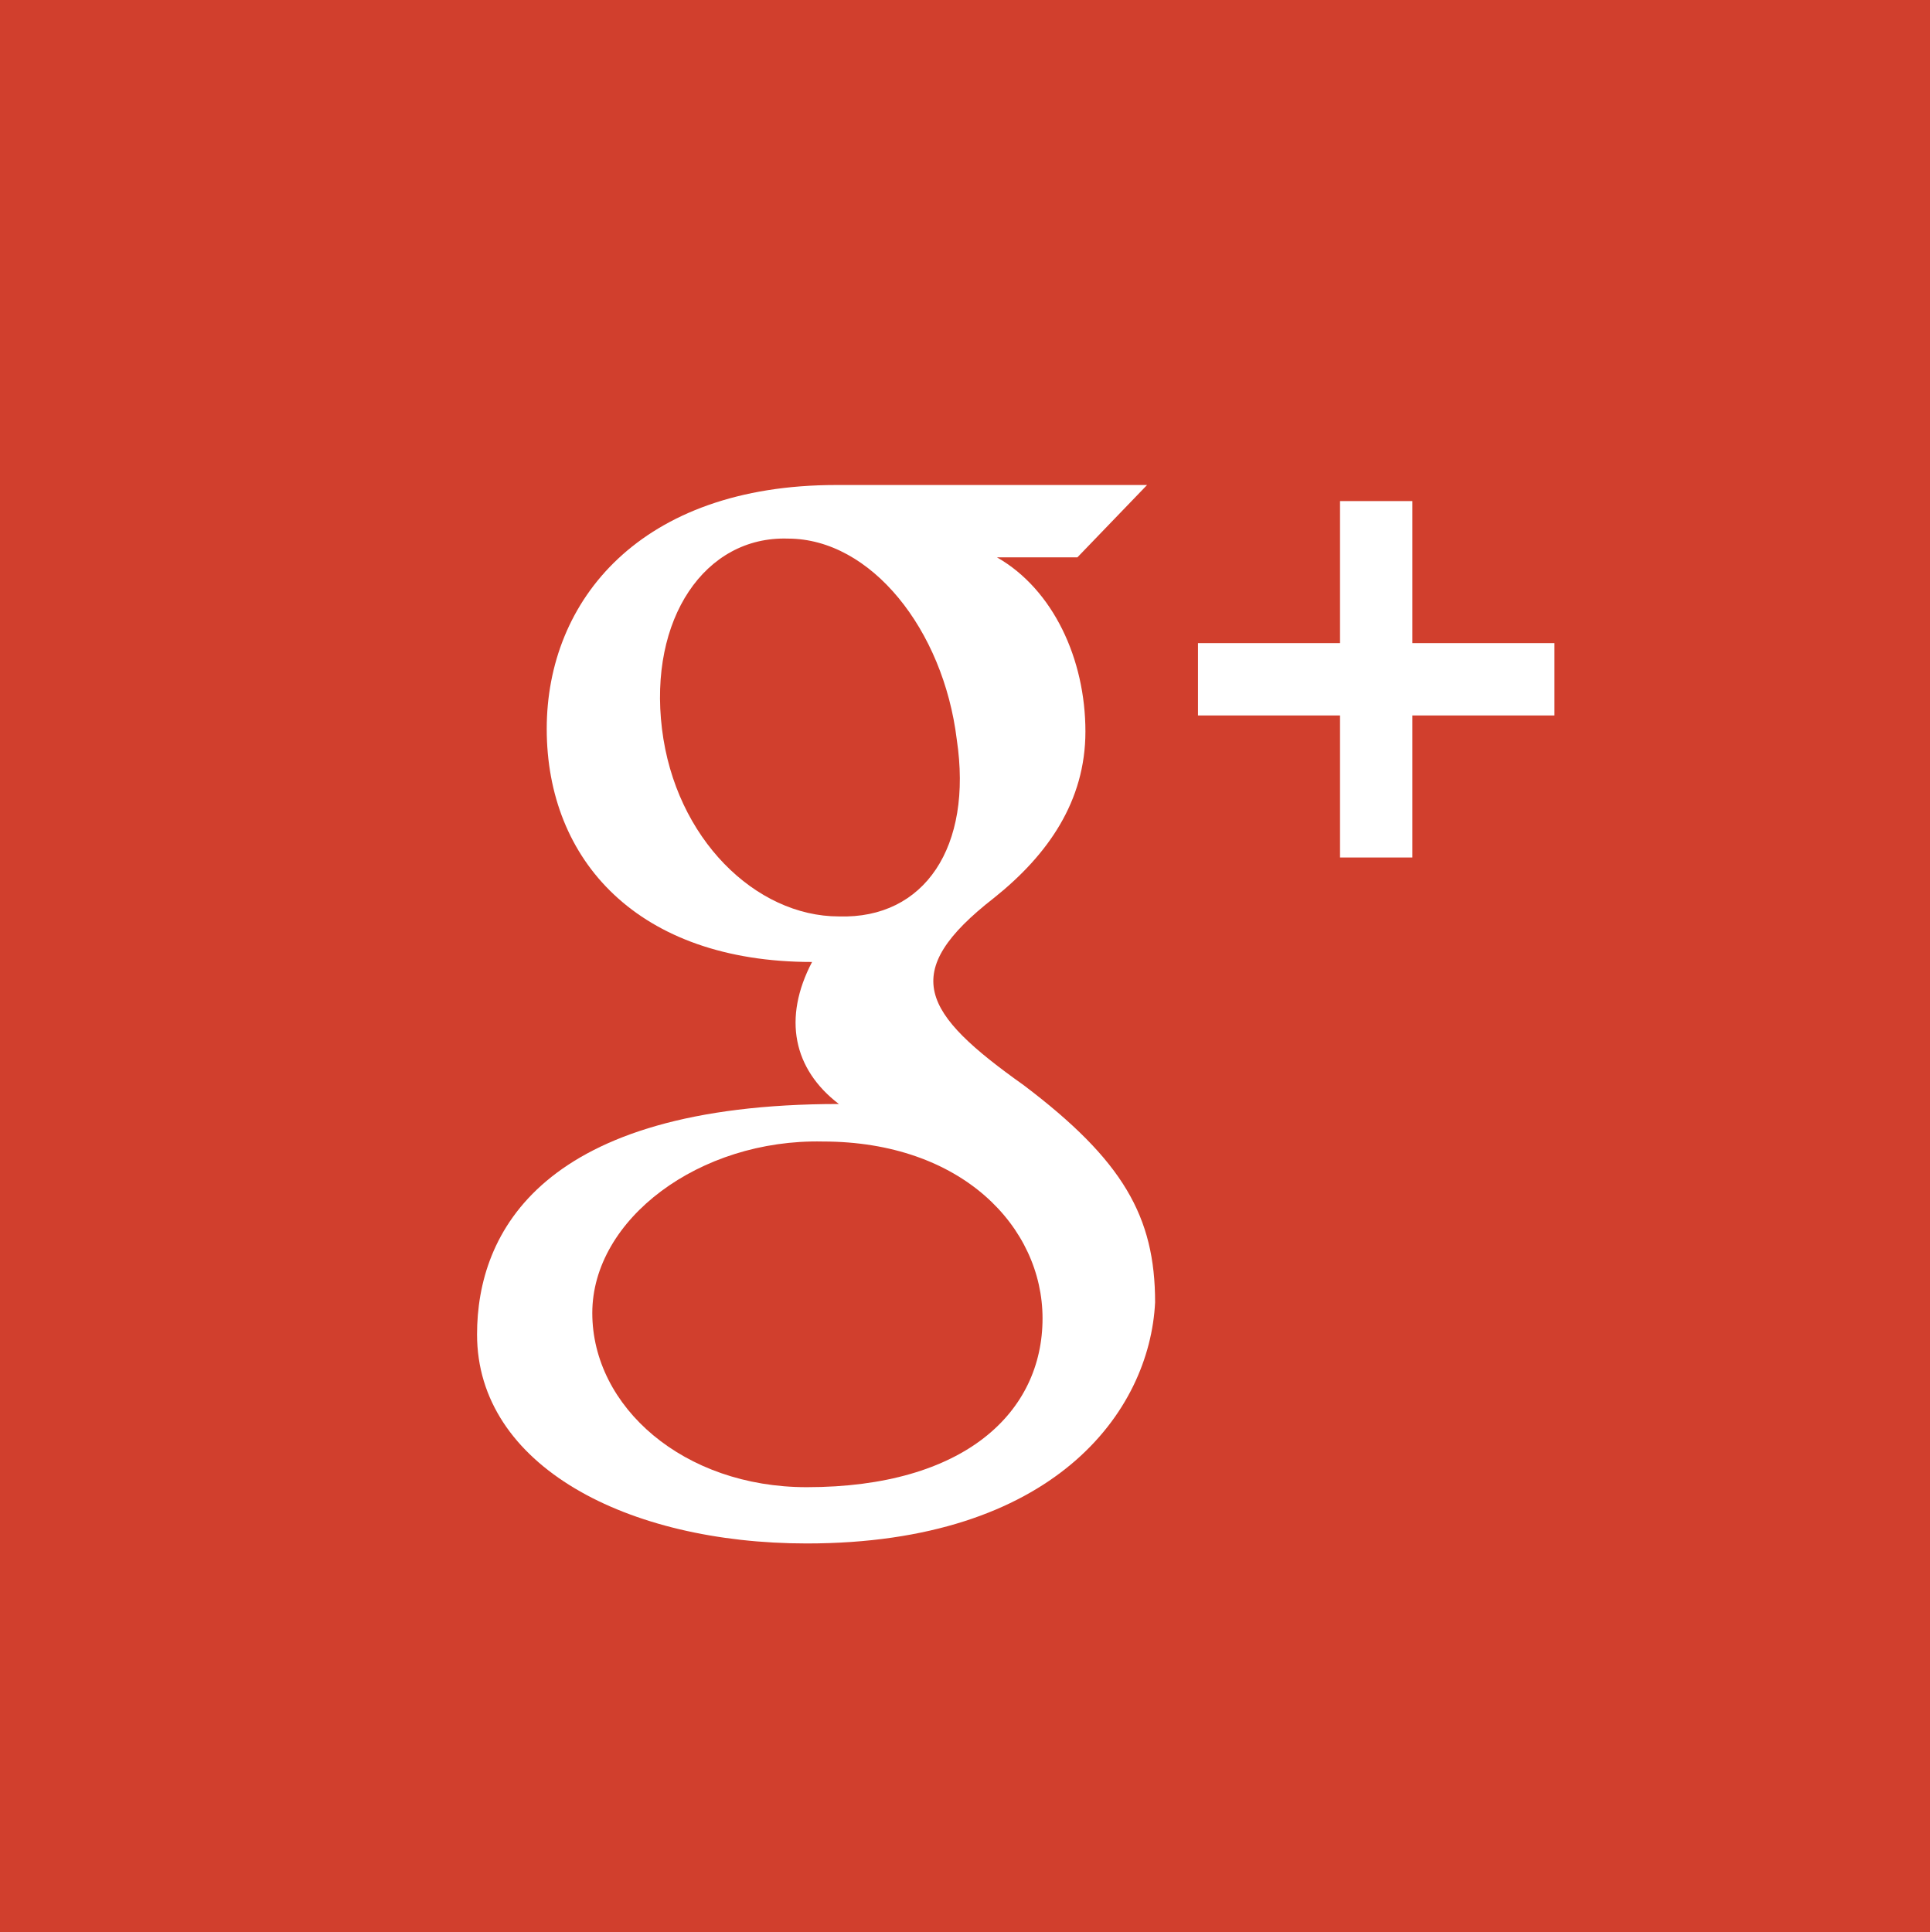
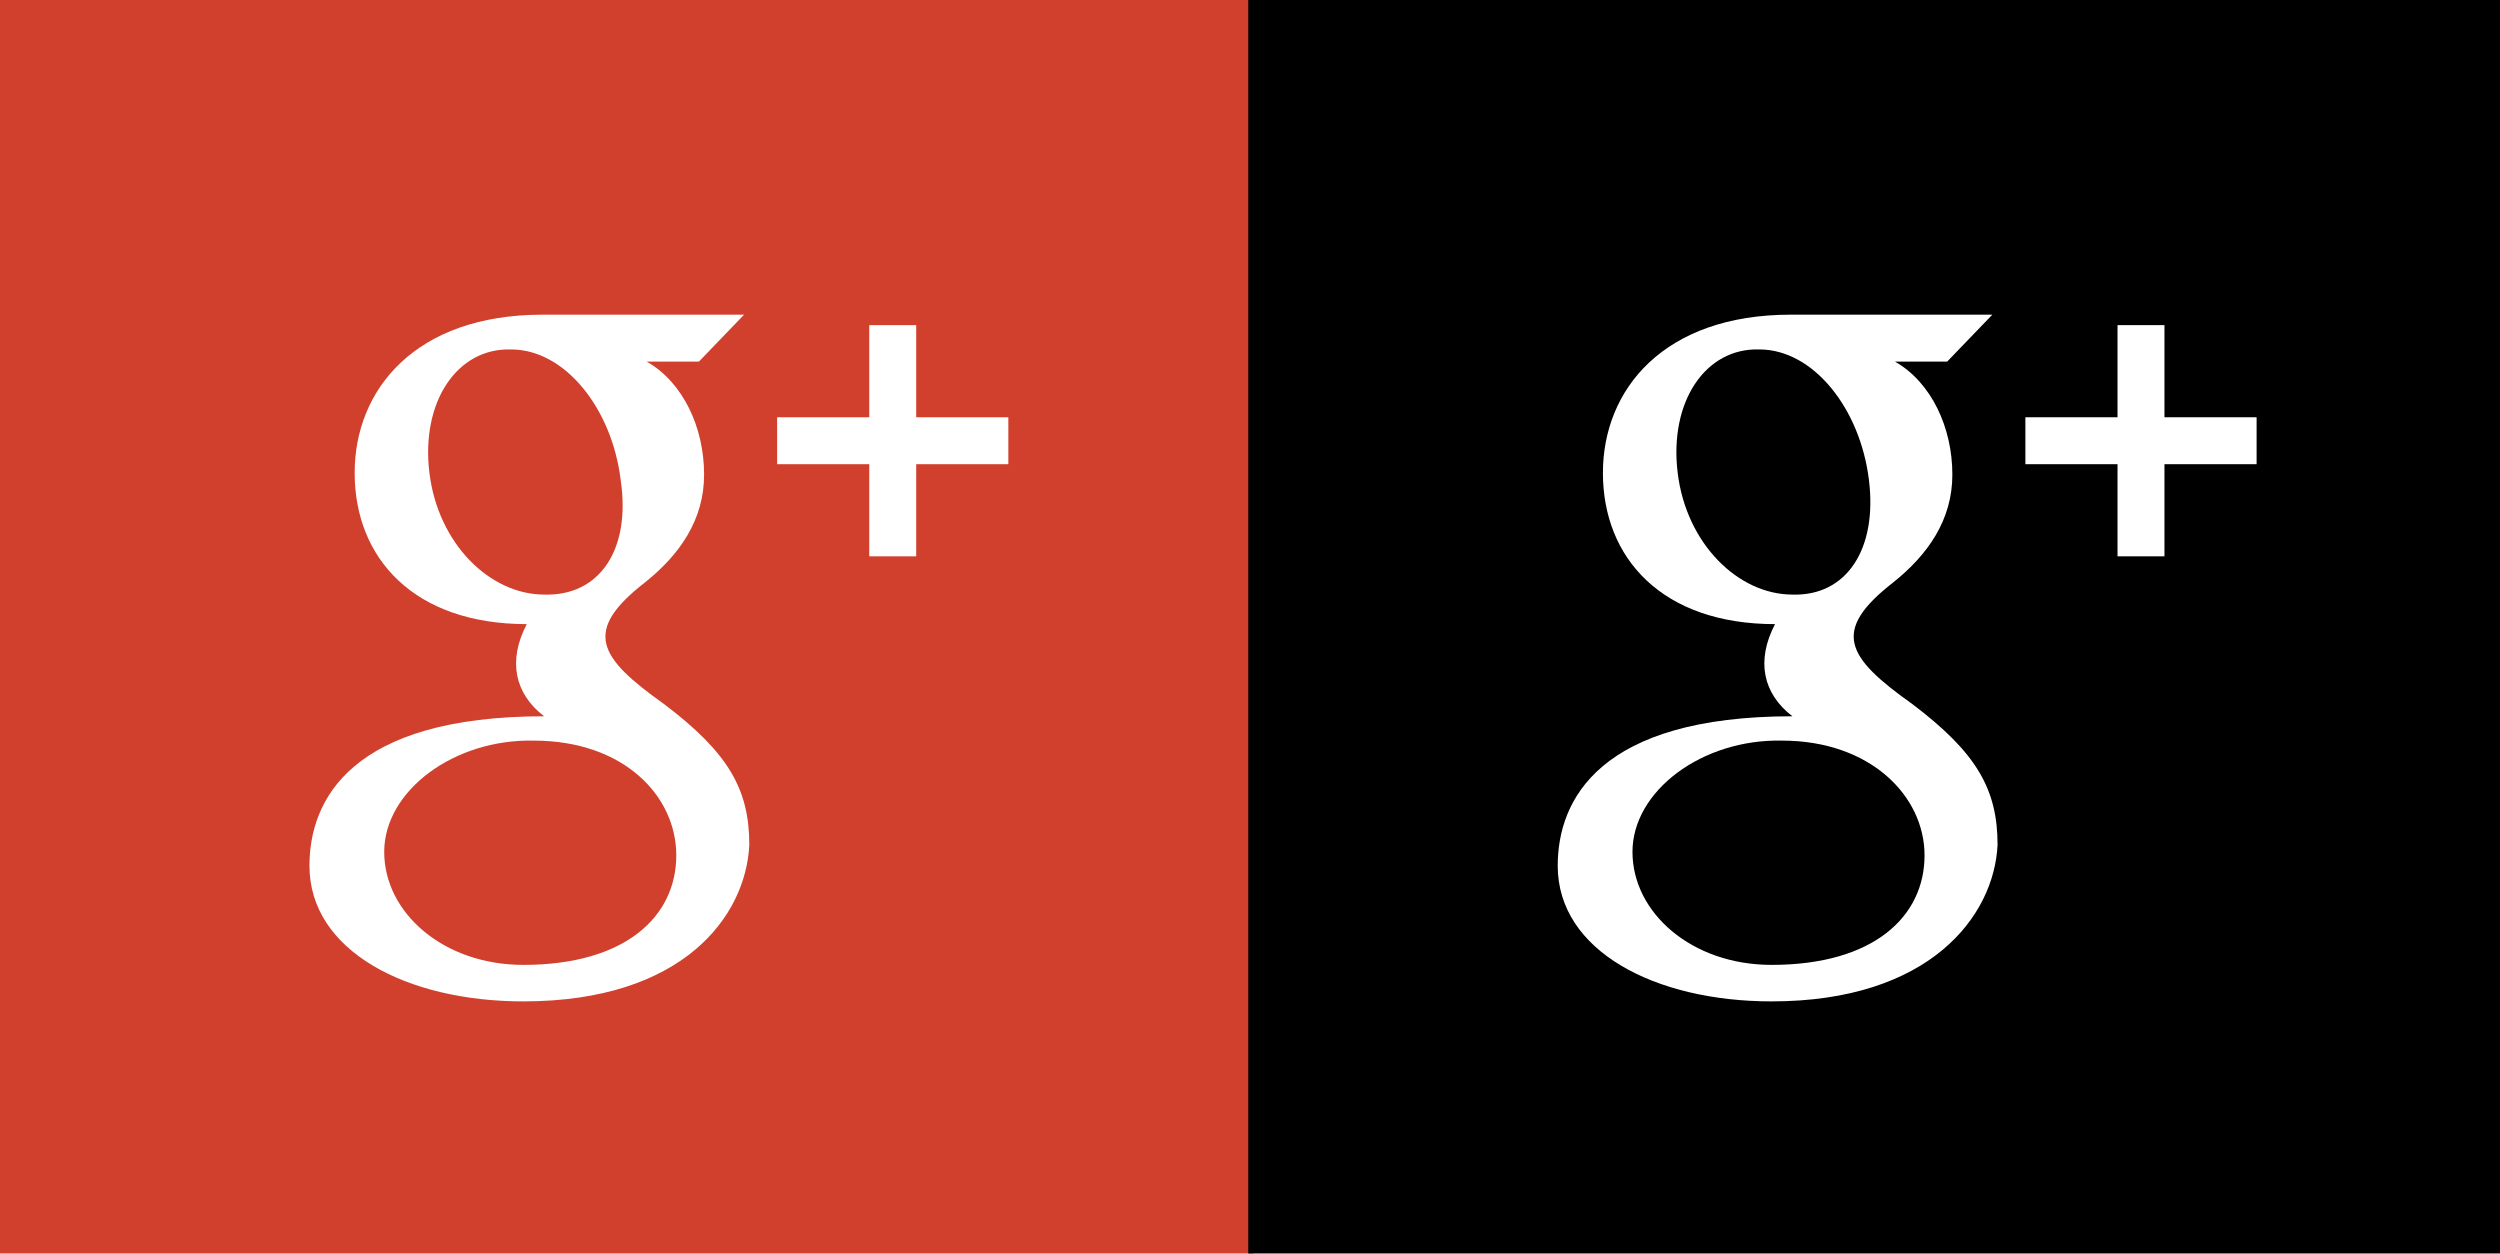
- <svg xmlns="http://www.w3.org/2000/svg" version="1.1" id="Layer_1" x="0px" y="0px" viewBox="1284.3 732.2 72 72.1" enable-background="new 1284.3 732.2 72 72.1" xml:space="preserve">
+ <svg xmlns="http://www.w3.org/2000/svg" version="1.1" id="Layer_1" x="0px" y="0px" viewBox="1284.3 732.2 143.8 72.1" enable-background="new 1284.3 732.2 143.8 72.1" xml:space="preserve">
  <g>
-     <path fill="#D13F2D" d="M1284.3,732.2v72.1h35.6c0.1,0,0.3,0,0.4,0s0.3,0,0.4,0h35.7v-72.1H1284.3z M1314.4,789.8   c-6.7,0-12.3-2.9-12.3-7.8c0-3.8,2.4-8.6,13.5-8.6c-1.7-1.3-2.1-3.2-1-5.3c-6.5,0-9.9-3.8-9.9-8.7c0-4.8,3.5-9.1,10.8-9.1   c1.8,0,11.6,0,11.6,0l-2.6,2.7h-3c2.1,1.2,3.3,3.8,3.3,6.5c0,2.6-1.4,4.6-3.4,6.2c-3.6,2.8-2.7,4.3,1.1,7c3.7,2.8,4.9,4.9,4.9,8.1   C1327.2,784.9,1323.6,789.8,1314.4,789.8z M1342.3,758.9h-5.3v5.3h-2.7v-5.3h-5.3v-2.7h5.3v-5.3h2.7v5.3h5.3V758.9z" />
-     <path fill="#D13F2D" d="M1320,759.8c-0.5-4.1-3.2-7.5-6.3-7.5c-3.1-0.1-5.2,3-4.7,7.1c0.5,4.1,3.5,7,6.6,7   C1318.8,766.5,1320.6,763.8,1320,759.8z" />
-     <path fill="#D13F2D" d="M1315,774.8c-4.6-0.1-8.6,2.9-8.6,6.4c0,3.5,3.4,6.5,8,6.5c5.9,0,8.8-2.8,8.8-6.3   C1323.2,778,1320.2,774.8,1315,774.8z" />
+     <g>
+       <path fill="#D13F2D" d="M1284.3,732.2v72.1h35.6c0.1,0,0.3,0,0.4,0s0.3,0,0.4,0h35.7v-72.1H1284.3z M1314.4,789.8    c-6.7,0-12.3-2.9-12.3-7.8c0-3.8,2.4-8.6,13.5-8.6c-1.7-1.3-2.1-3.2-1-5.3c-6.5,0-9.9-3.8-9.9-8.7c0-4.8,3.5-9.1,10.8-9.1    c1.8,0,11.6,0,11.6,0l-2.6,2.7h-3c2.1,1.2,3.3,3.8,3.3,6.5c0,2.6-1.4,4.6-3.4,6.2c-3.6,2.8-2.7,4.3,1.1,7c3.7,2.8,4.9,4.9,4.9,8.1    C1327.2,784.9,1323.6,789.8,1314.4,789.8z M1342.3,758.9h-5.3v5.3h-2.7v-5.3h-5.3v-2.7h5.3v-5.3h2.7v5.3h5.3V758.9z" />
+       <path fill="#D13F2D" d="M1320,759.8c-0.5-4.1-3.2-7.5-6.3-7.5c-3.1-0.1-5.2,3-4.7,7.1c0.5,4.1,3.5,7,6.6,7    C1318.8,766.5,1320.6,763.8,1320,759.8z" />
+       <path fill="#D13F2D" d="M1315,774.8c-4.6-0.1-8.6,2.9-8.6,6.4c0,3.5,3.4,6.5,8,6.5c5.9,0,8.8-2.8,8.8-6.3    C1323.2,778,1320.2,774.8,1315,774.8z" />
+     </g>
+     <g>
+       <path d="M1356.1,732.2v72.1h35.6c0.1,0,0.3,0,0.4,0c0.1,0,0.3,0,0.4,0h35.7v-72.1H1356.1z M1386.2,789.8c-6.7,0-12.3-2.9-12.3-7.8    c0-3.8,2.4-8.6,13.5-8.6c-1.7-1.3-2.1-3.2-1-5.3c-6.5,0-9.9-3.8-9.9-8.7c0-4.8,3.5-9.1,10.8-9.1c1.8,0,11.6,0,11.6,0l-2.6,2.7h-3    c2.1,1.2,3.3,3.8,3.3,6.5c0,2.6-1.4,4.6-3.4,6.2c-3.6,2.8-2.7,4.3,1.1,7c3.7,2.8,4.9,4.9,4.9,8.1    C1399,784.9,1395.3,789.8,1386.2,789.8z M1414.1,758.9h-5.3v5.3h-2.7v-5.3h-5.3v-2.7h5.3v-5.3h2.7v5.3h5.3V758.9z" />
+       <path d="M1391.8,759.8c-0.5-4.1-3.2-7.5-6.3-7.5c-3.1-0.1-5.2,3-4.7,7.1c0.5,4.1,3.5,7,6.6,7    C1390.5,766.5,1392.3,763.8,1391.8,759.8z" />
+       <path d="M1386.8,774.8c-4.6-0.1-8.6,2.9-8.6,6.4c0,3.5,3.4,6.5,8,6.5c5.9,0,8.8-2.8,8.8-6.3C1395,778,1391.9,774.8,1386.8,774.8z" />
+     </g>
  </g>
</svg>
